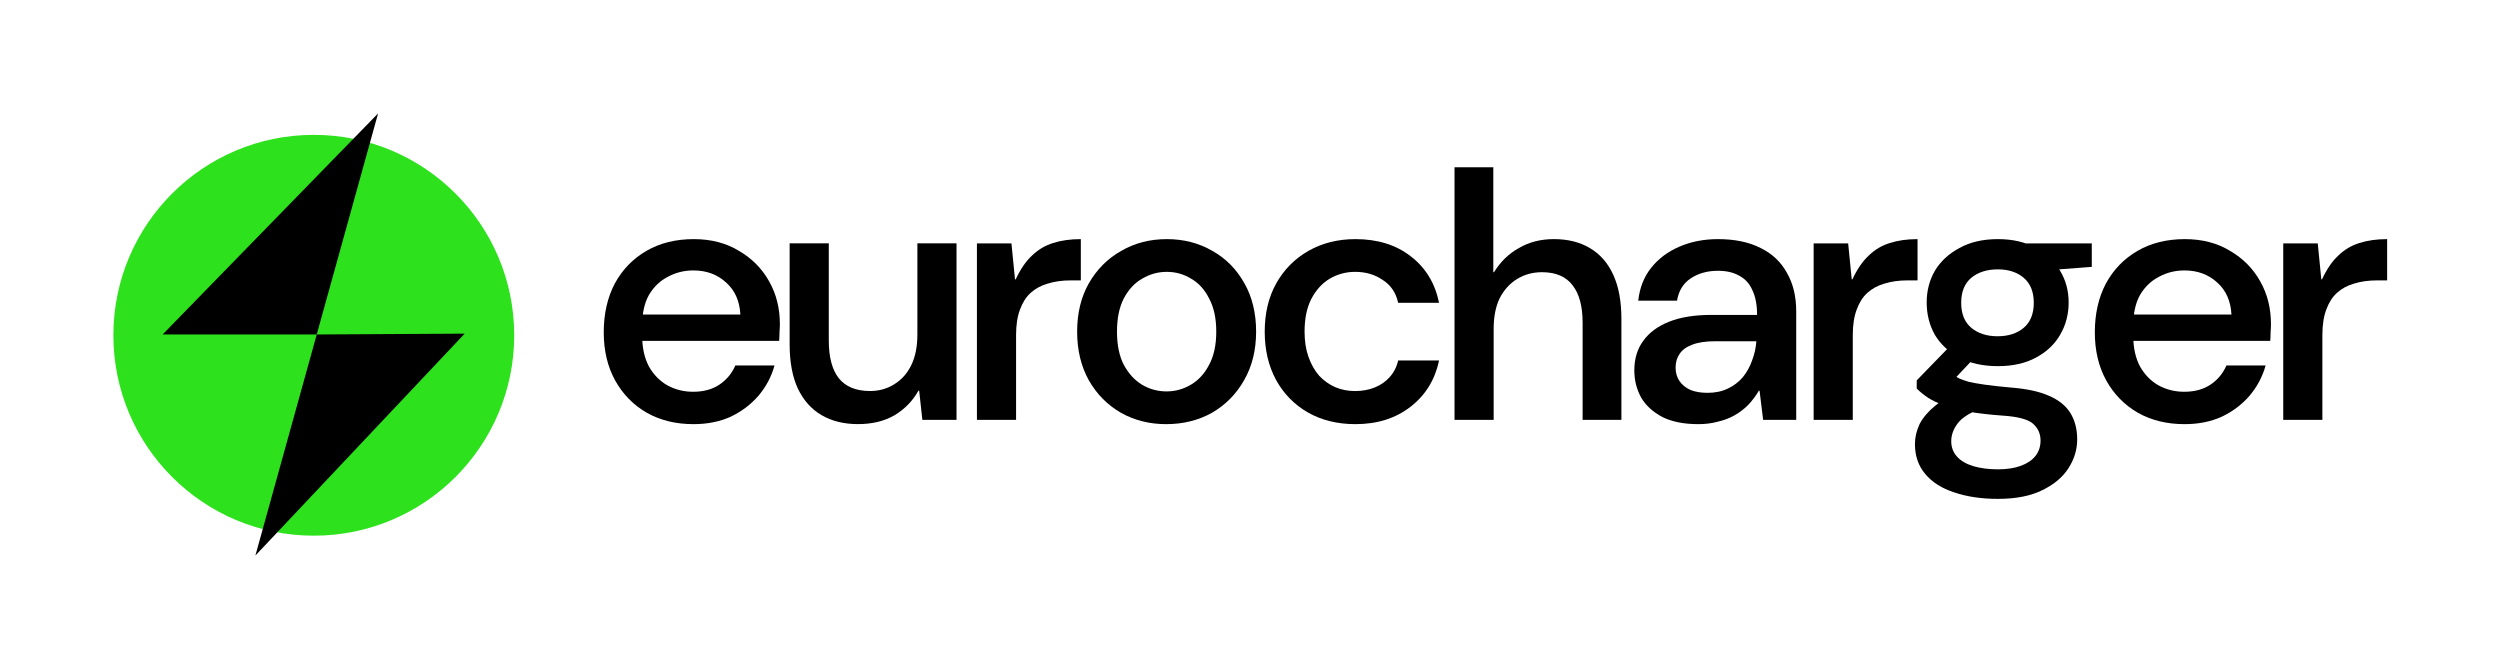
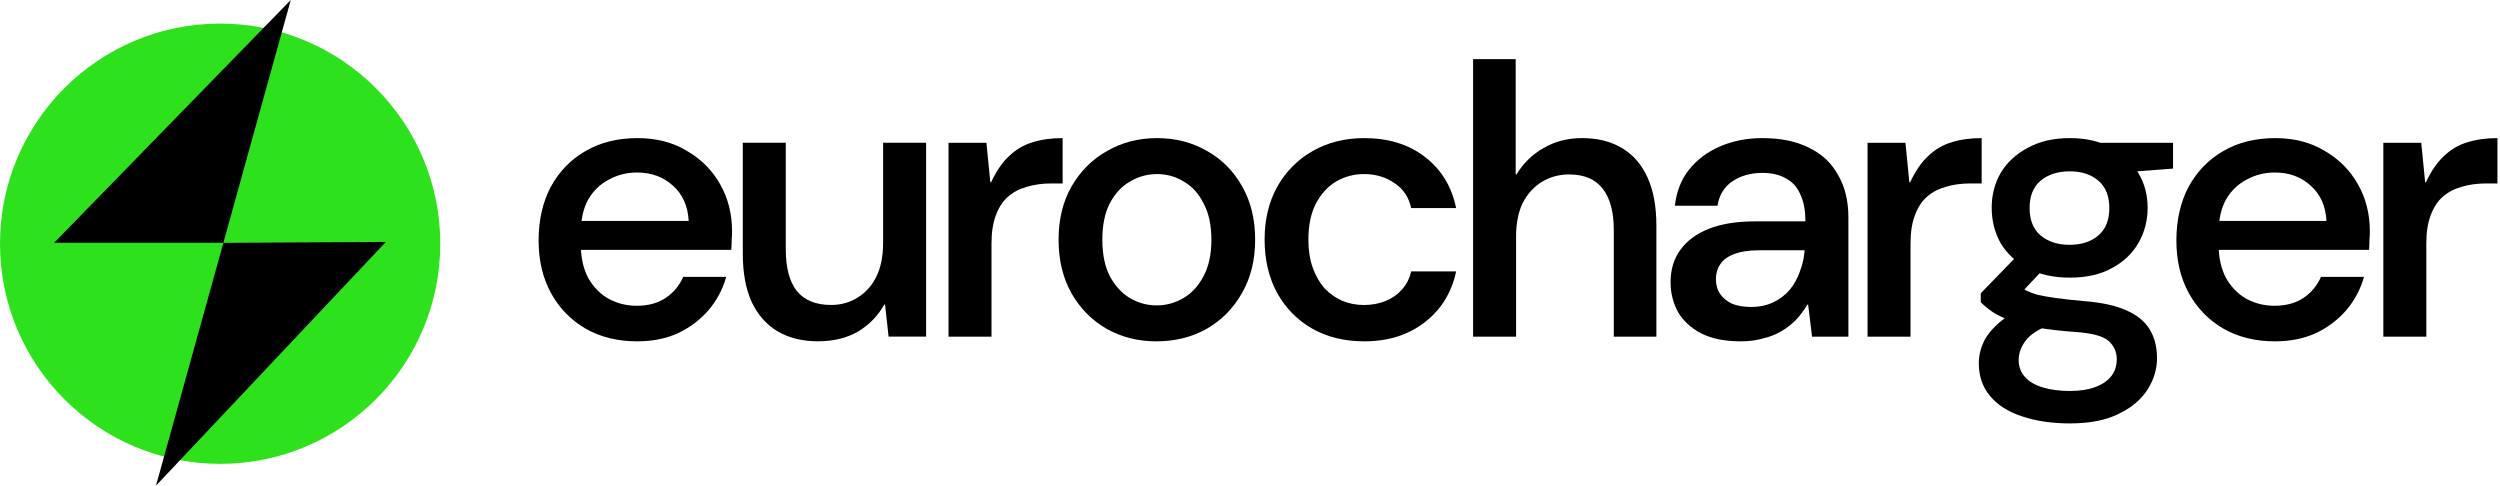
- <svg xmlns="http://www.w3.org/2000/svg" width="882" height="236" viewBox="0 0 882 236" fill="none">
-   <path d="M805.526 148.132V85.868H817.703L818.958 98.547H819.209C820.883 94.948 822.808 92.144 824.984 90.136C827.16 88.044 829.628 86.579 832.39 85.742C835.235 84.822 838.499 84.362 842.182 84.362V98.923H838.541C835.612 98.923 832.934 99.3 830.507 100.053C828.164 100.722 826.155 101.81 824.481 103.317C822.891 104.74 821.636 106.706 820.716 109.217C819.795 111.644 819.335 114.657 819.335 118.255V148.132H805.526Z" fill="black" />
-   <path d="M770.69 149.638C764.497 149.638 759.016 148.299 754.246 145.621C749.475 142.859 745.751 139.052 743.073 134.198C740.395 129.344 739.056 123.695 739.056 117.251C739.056 110.723 740.353 104.991 742.948 100.053C745.626 95.115 749.35 91.266 754.12 88.504C758.89 85.742 764.456 84.362 770.816 84.362C776.925 84.362 782.239 85.742 786.758 88.504C791.361 91.182 794.918 94.781 797.429 99.3C799.939 103.735 801.195 108.757 801.195 114.364C801.195 115.201 801.153 116.121 801.069 117.125C801.069 118.046 801.027 119.092 800.944 120.264H749.099V110.974H787.261C787.009 106.204 785.336 102.438 782.239 99.676C779.143 96.831 775.293 95.408 770.69 95.408C767.426 95.408 764.414 96.162 761.652 97.668C758.89 99.091 756.673 101.225 754.999 104.07C753.409 106.915 752.614 110.514 752.614 114.866V118.506C752.614 122.691 753.409 126.289 754.999 129.302C756.673 132.231 758.848 134.449 761.526 135.955C764.288 137.462 767.301 138.215 770.565 138.215C774.247 138.215 777.343 137.378 779.854 135.704C782.365 134.03 784.248 131.771 785.503 128.925H799.312C798.224 132.859 796.341 136.415 793.663 139.596C790.985 142.692 787.721 145.161 783.871 147.002C780.022 148.759 775.628 149.638 770.69 149.638Z" fill="black" />
-   <path d="M704.84 176C699.066 176 693.961 175.247 689.525 173.74C685.09 172.318 681.658 170.142 679.232 167.213C676.805 164.367 675.591 160.852 675.591 156.668C675.591 154.325 676.135 151.981 677.223 149.638C678.395 147.379 680.194 145.245 682.621 143.236C685.132 141.144 688.354 139.303 692.287 137.713L698.94 144.115C694.923 145.621 692.161 147.379 690.655 149.387C689.149 151.396 688.395 153.488 688.395 155.664C688.395 157.756 689.065 159.555 690.404 161.062C691.743 162.568 693.668 163.698 696.178 164.451C698.689 165.204 701.576 165.581 704.84 165.581C708.02 165.581 710.74 165.162 713 164.325C715.259 163.489 716.975 162.317 718.147 160.811C719.318 159.304 719.904 157.505 719.904 155.413C719.904 152.986 718.983 150.977 717.142 149.387C715.301 147.881 711.744 146.96 706.472 146.625C701.869 146.291 697.894 145.83 694.546 145.245C691.283 144.659 688.479 143.947 686.136 143.111C683.793 142.274 681.826 141.353 680.236 140.349C678.646 139.261 677.307 138.173 676.219 137.085V134.198L689.023 121.017L698.187 124.532L685.508 137.964L688.521 131.938C689.358 132.44 690.195 132.942 691.032 133.445C691.952 133.863 693.124 134.281 694.546 134.7C695.969 135.035 697.852 135.369 700.195 135.704C702.539 136.039 705.551 136.374 709.234 136.708C714.841 137.127 719.36 138.089 722.791 139.596C726.306 141.102 728.859 143.152 730.449 145.747C732.039 148.341 732.834 151.438 732.834 155.036C732.834 158.551 731.829 161.899 729.821 165.079C727.812 168.259 724.758 170.853 720.657 172.862C716.556 174.954 711.284 176 704.84 176ZM704.84 129.176C699.568 129.176 695.049 128.172 691.283 126.164C687.517 124.155 684.629 121.477 682.621 118.13C680.696 114.698 679.734 110.891 679.734 106.706C679.734 102.605 680.696 98.881 682.621 95.534C684.629 92.186 687.517 89.508 691.283 87.5C695.049 85.408 699.568 84.362 704.84 84.362C710.112 84.362 714.59 85.408 718.272 87.5C722.038 89.508 724.883 92.186 726.808 95.534C728.817 98.881 729.821 102.605 729.821 106.706C729.821 110.891 728.817 114.698 726.808 118.13C724.883 121.477 722.038 124.155 718.272 126.164C714.59 128.172 710.112 129.176 704.84 129.176ZM704.715 118.632C708.564 118.632 711.661 117.627 714.004 115.619C716.347 113.61 717.519 110.681 717.519 106.832C717.519 102.982 716.347 100.053 714.004 98.044C711.661 96.036 708.606 95.032 704.84 95.032C700.99 95.032 697.852 96.036 695.425 98.044C693.082 100.053 691.91 102.982 691.91 106.832C691.91 110.681 693.082 113.61 695.425 115.619C697.852 117.627 700.949 118.632 704.715 118.632ZM714.883 95.91L711.995 85.868H737.981V94.153L714.883 95.91Z" fill="black" />
-   <path d="M639.854 148.132V85.868H652.031L653.286 98.547H653.537C655.211 94.948 657.136 92.144 659.312 90.136C661.488 88.044 663.956 86.579 666.718 85.742C669.563 84.822 672.827 84.362 676.51 84.362V98.923H672.869C669.94 98.923 667.262 99.3 664.835 100.053C662.492 100.722 660.483 101.81 658.809 103.317C657.219 104.74 655.964 106.706 655.044 109.217C654.123 111.644 653.663 114.657 653.663 118.255V148.132H639.854Z" fill="black" />
-   <path d="M599.184 149.638C594.079 149.638 589.852 148.801 586.505 147.128C583.157 145.37 580.647 143.069 578.973 140.223C577.383 137.294 576.588 134.114 576.588 130.683C576.588 126.582 577.634 123.109 579.726 120.264C581.818 117.335 584.873 115.075 588.89 113.485C592.907 111.895 597.845 111.1 603.703 111.1H619.896C619.896 107.585 619.352 104.698 618.264 102.438C617.26 100.095 615.712 98.379 613.62 97.291C611.611 96.12 609.101 95.534 606.088 95.534C602.405 95.534 599.225 96.412 596.547 98.17C593.869 99.927 592.237 102.564 591.652 106.079H577.969C578.471 101.559 579.977 97.71 582.488 94.53C585.082 91.266 588.43 88.755 592.53 86.998C596.631 85.24 601.15 84.362 606.088 84.362C612.03 84.362 617.051 85.408 621.152 87.5C625.252 89.508 628.349 92.437 630.441 96.287C632.617 100.053 633.705 104.572 633.705 109.844V148.132H622.03L620.775 137.838H620.524C619.436 139.679 618.181 141.353 616.758 142.859C615.335 144.282 613.745 145.496 611.988 146.5C610.23 147.504 608.264 148.257 606.088 148.759C603.996 149.345 601.694 149.638 599.184 149.638ZM602.447 138.591C605.125 138.591 607.51 138.089 609.603 137.085C611.695 136.081 613.452 134.742 614.875 133.068C616.298 131.311 617.386 129.344 618.139 127.168C618.976 124.992 619.478 122.732 619.645 120.389H605.084C601.736 120.389 599.016 120.808 596.924 121.645C594.915 122.398 593.451 123.486 592.53 124.908C591.61 126.247 591.149 127.837 591.149 129.679C591.149 131.52 591.61 133.11 592.53 134.449C593.451 135.788 594.748 136.834 596.422 137.587C598.096 138.257 600.104 138.591 602.447 138.591Z" fill="black" />
-   <path d="M513.156 148.128V59H526.839V96.032H527.09C529.35 92.35 532.279 89.504 535.878 87.496C539.476 85.404 543.577 84.358 548.18 84.358C553.117 84.358 557.344 85.404 560.858 87.496C564.457 89.588 567.219 92.726 569.144 96.911C571.068 101.095 572.031 106.284 572.031 112.477V148.128H558.348V113.858C558.348 108.083 557.176 103.689 554.833 100.677C552.49 97.58 548.891 96.032 544.037 96.032C540.773 96.032 537.844 96.827 535.25 98.417C532.656 100.007 530.605 102.267 529.099 105.196C527.676 108.125 526.965 111.724 526.965 115.992V148.128H513.156Z" fill="black" />
-   <path d="M478.203 149.638C471.843 149.638 466.236 148.257 461.382 145.496C456.612 142.734 452.888 138.926 450.21 134.072C447.532 129.135 446.193 123.444 446.193 117C446.193 110.556 447.532 104.907 450.21 100.053C452.971 95.115 456.779 91.266 461.633 88.504C466.487 85.742 472.01 84.362 478.203 84.362C485.986 84.362 492.472 86.37 497.661 90.387C502.933 94.404 506.281 99.886 507.703 106.832H493.267C492.514 103.317 490.715 100.639 487.869 98.798C485.107 96.873 481.844 95.91 478.078 95.91C474.898 95.91 471.927 96.706 469.165 98.296C466.487 99.886 464.311 102.271 462.637 105.451C461.047 108.547 460.252 112.397 460.252 117C460.252 120.347 460.712 123.318 461.633 125.913C462.554 128.507 463.809 130.725 465.399 132.566C467.073 134.323 468.956 135.662 471.048 136.583C473.224 137.503 475.567 137.964 478.078 137.964C480.588 137.964 482.89 137.545 484.982 136.708C487.074 135.872 488.832 134.658 490.254 133.068C491.761 131.394 492.765 129.428 493.267 127.168H507.703C506.281 133.947 502.933 139.386 497.661 143.487C492.388 147.588 485.903 149.638 478.203 149.638Z" fill="black" />
-   <path d="M411.397 149.638C405.539 149.638 400.225 148.299 395.454 145.621C390.684 142.859 386.918 139.052 384.156 134.198C381.395 129.26 380.014 123.528 380.014 117C380.014 110.472 381.395 104.781 384.156 99.927C387.002 94.99 390.81 91.182 395.58 88.504C400.35 85.742 405.706 84.362 411.648 84.362C417.59 84.362 422.946 85.742 427.716 88.504C432.486 91.182 436.252 94.99 439.014 99.927C441.776 104.781 443.157 110.472 443.157 117C443.157 123.528 441.734 129.26 438.889 134.198C436.127 139.052 432.361 142.859 427.591 145.621C422.82 148.299 417.423 149.638 411.397 149.638ZM411.523 138.089C414.619 138.089 417.506 137.294 420.184 135.704C422.862 134.114 424.996 131.771 426.586 128.674C428.26 125.578 429.097 121.686 429.097 117C429.097 112.313 428.26 108.422 426.586 105.325C424.996 102.145 422.862 99.802 420.184 98.296C417.59 96.706 414.744 95.91 411.648 95.91C408.552 95.91 405.664 96.706 402.986 98.296C400.308 99.802 398.132 102.145 396.459 105.325C394.869 108.422 394.074 112.313 394.074 117C394.074 121.686 394.869 125.578 396.459 128.674C398.132 131.771 400.266 134.114 402.861 135.704C405.539 137.294 408.426 138.089 411.523 138.089Z" fill="black" />
-   <path d="M344.661 148.132V85.868H356.838L358.093 98.547H358.344C360.018 94.948 361.943 92.144 364.119 90.136C366.295 88.044 368.763 86.579 371.525 85.742C374.37 84.822 377.634 84.362 381.317 84.362V98.923H377.676C374.747 98.923 372.069 99.3 369.642 100.053C367.299 100.722 365.29 101.81 363.617 103.317C362.026 104.74 360.771 106.706 359.851 109.217C358.93 111.644 358.47 114.657 358.47 118.255V148.132H344.661Z" fill="black" />
-   <path d="M302.689 149.624C297.751 149.624 293.483 148.578 289.884 146.486C286.286 144.394 283.482 141.255 281.474 137.071C279.549 132.886 278.587 127.698 278.587 121.505V85.854H292.395V120.124C292.395 125.982 293.567 130.418 295.91 133.43C298.337 136.443 302.019 137.95 306.957 137.95C310.137 137.95 312.982 137.155 315.493 135.565C318.087 133.974 320.096 131.715 321.519 128.786C322.941 125.857 323.653 122.258 323.653 117.99V85.854H337.461V148.118H325.41L324.28 137.824H324.029C322.021 141.423 319.217 144.31 315.619 146.486C312.02 148.578 307.71 149.624 302.689 149.624Z" fill="black" />
-   <path d="M244.634 149.638C238.441 149.638 232.96 148.299 228.189 145.621C223.419 142.859 219.695 139.052 217.017 134.198C214.339 129.344 213 123.695 213 117.251C213 110.723 214.297 104.991 216.891 100.053C219.57 95.115 223.294 91.266 228.064 88.504C232.834 85.742 238.399 84.362 244.76 84.362C250.869 84.362 256.183 85.742 260.702 88.504C265.305 91.182 268.862 94.781 271.372 99.3C273.883 103.735 275.138 108.757 275.138 114.364C275.138 115.201 275.097 116.121 275.013 117.125C275.013 118.046 274.971 119.092 274.887 120.264H223.043V110.974H261.204C260.953 106.204 259.28 102.438 256.183 99.676C253.087 96.831 249.237 95.408 244.634 95.408C241.37 95.408 238.358 96.162 235.596 97.668C232.834 99.091 230.616 101.225 228.943 104.07C227.353 106.915 226.557 110.514 226.557 114.866V118.506C226.557 122.691 227.353 126.289 228.943 129.302C230.616 132.231 232.792 134.449 235.47 135.955C238.232 137.462 241.245 138.215 244.509 138.215C248.191 138.215 251.287 137.378 253.798 135.704C256.309 134.03 258.192 131.771 259.447 128.925H273.255C272.168 132.859 270.285 136.415 267.607 139.596C264.928 142.692 261.665 145.161 257.815 147.002C253.965 148.759 249.572 149.638 244.634 149.638Z" fill="black" />
-   <circle cx="110.707" cy="118.283" r="70.707" fill="#2DE21D" />
-   <path fill-rule="evenodd" clip-rule="evenodd" d="M111.745 117.998L133.394 40L57.374 117.998L111.745 117.998ZM163.942 117.708L111.745 118.002L90.097 196L163.942 117.708Z" fill="black" />
+ <svg xmlns="http://www.w3.org/2000/svg" width="803" height="156" viewBox="0 0 803 156" fill="none">
+   <path d="M765.526 108.132V45.868H777.703L778.958 58.547H779.209C780.883 54.948 782.808 52.144 784.984 50.136C787.16 48.044 789.628 46.579 792.39 45.742C795.235 44.822 798.499 44.361 802.182 44.361V58.923H798.541C795.612 58.923 792.934 59.3 790.507 60.053C788.164 60.722 786.155 61.81 784.481 63.317C782.891 64.74 781.636 66.706 780.716 69.217C779.795 71.644 779.335 74.657 779.335 78.255V108.132H765.526Z" fill="black" />
+   <path d="M730.69 109.638C724.497 109.638 719.016 108.299 714.246 105.621C709.475 102.859 705.751 99.052 703.073 94.198C700.395 89.344 699.056 83.695 699.056 77.251C699.056 70.723 700.353 64.991 702.948 60.053C705.626 55.115 709.35 51.266 714.12 48.504C718.89 45.742 724.456 44.361 730.816 44.361C736.925 44.361 742.239 45.742 746.758 48.504C751.361 51.182 754.918 54.781 757.429 59.3C759.939 63.735 761.195 68.757 761.195 74.364C761.195 75.201 761.153 76.121 761.069 77.125C761.069 78.046 761.027 79.092 760.944 80.264H709.099V70.974H747.261C747.009 66.204 745.336 62.438 742.239 59.676C739.143 56.831 735.293 55.408 730.69 55.408C727.426 55.408 724.414 56.161 721.652 57.668C718.89 59.091 716.673 61.225 714.999 64.07C713.409 66.915 712.614 70.514 712.614 74.866V78.506C712.614 82.691 713.409 86.289 714.999 89.302C716.673 92.231 718.848 94.449 721.526 95.955C724.288 97.462 727.301 98.215 730.565 98.215C734.247 98.215 737.343 97.378 739.854 95.704C742.365 94.03 744.248 91.771 745.503 88.925H759.312C758.224 92.859 756.341 96.415 753.663 99.596C750.985 102.692 747.721 105.161 743.871 107.002C740.022 108.759 735.628 109.638 730.69 109.638Z" fill="black" />
+   <path d="M664.84 136C659.066 136 653.961 135.247 649.525 133.74C645.09 132.318 641.658 130.142 639.232 127.213C636.805 124.367 635.591 120.852 635.591 116.668C635.591 114.325 636.135 111.981 637.223 109.638C638.395 107.379 640.194 105.245 642.621 103.236C645.132 101.144 648.354 99.303 652.287 97.713L658.94 104.115C654.923 105.621 652.161 107.379 650.655 109.387C649.149 111.396 648.395 113.488 648.395 115.664C648.395 117.756 649.065 119.555 650.404 121.062C651.743 122.568 653.668 123.698 656.178 124.451C658.689 125.204 661.576 125.581 664.84 125.581C668.02 125.581 670.74 125.162 673 124.325C675.259 123.489 676.975 122.317 678.147 120.811C679.318 119.304 679.904 117.505 679.904 115.413C679.904 112.986 678.983 110.977 677.142 109.387C675.301 107.881 671.744 106.96 666.472 106.625C661.869 106.291 657.894 105.83 654.546 105.245C651.283 104.659 648.479 103.947 646.136 103.111C643.793 102.274 641.826 101.353 640.236 100.349C638.646 99.261 637.307 98.173 636.219 97.085V94.198L649.023 81.017L658.187 84.532L645.508 97.964L648.521 91.938C649.358 92.44 650.195 92.942 651.032 93.445C651.952 93.863 653.124 94.281 654.546 94.7C655.969 95.035 657.852 95.369 660.195 95.704C662.539 96.039 665.551 96.374 669.234 96.708C674.841 97.127 679.36 98.089 682.791 99.596C686.306 101.102 688.859 103.152 690.449 105.747C692.039 108.341 692.834 111.438 692.834 115.036C692.834 118.551 691.829 121.899 689.821 125.079C687.812 128.259 684.758 130.853 680.657 132.862C676.556 134.954 671.284 136 664.84 136ZM664.84 89.177C659.568 89.177 655.049 88.172 651.283 86.164C647.517 84.155 644.629 81.477 642.621 78.13C640.696 74.698 639.734 70.891 639.734 66.706C639.734 62.605 640.696 58.881 642.621 55.534C644.629 52.186 647.517 49.508 651.283 47.5C655.049 45.408 659.568 44.361 664.84 44.361C670.112 44.361 674.59 45.408 678.272 47.5C682.038 49.508 684.883 52.186 686.808 55.534C688.817 58.881 689.821 62.605 689.821 66.706C689.821 70.891 688.817 74.698 686.808 78.13C684.883 81.477 682.038 84.155 678.272 86.164C674.59 88.172 670.112 89.177 664.84 89.177ZM664.715 78.632C668.564 78.632 671.661 77.627 674.004 75.619C676.347 73.611 677.519 70.681 677.519 66.832C677.519 62.982 676.347 60.053 674.004 58.044C671.661 56.036 668.606 55.032 664.84 55.032C660.99 55.032 657.852 56.036 655.425 58.044C653.082 60.053 651.91 62.982 651.91 66.832C651.91 70.681 653.082 73.611 655.425 75.619C657.852 77.627 660.949 78.632 664.715 78.632ZM674.883 55.91L671.995 45.868H697.981V54.153L674.883 55.91Z" fill="black" />
+   <path d="M599.854 108.132V45.868H612.031L613.286 58.547H613.537C615.211 54.948 617.136 52.144 619.312 50.136C621.488 48.044 623.956 46.579 626.718 45.742C629.563 44.822 632.827 44.361 636.51 44.361V58.923H632.869C629.94 58.923 627.262 59.3 624.835 60.053C622.492 60.722 620.483 61.81 618.809 63.317C617.219 64.74 615.964 66.706 615.044 69.217C614.123 71.644 613.663 74.657 613.663 78.255V108.132H599.854Z" fill="black" />
+   <path d="M559.184 109.638C554.079 109.638 549.852 108.801 546.505 107.128C543.157 105.37 540.647 103.069 538.973 100.223C537.383 97.294 536.588 94.114 536.588 90.683C536.588 86.582 537.634 83.109 539.726 80.264C541.818 77.335 544.873 75.075 548.89 73.485C552.907 71.895 557.845 71.1 563.703 71.1H579.896C579.896 67.585 579.352 64.698 578.264 62.438C577.26 60.095 575.712 58.379 573.62 57.291C571.611 56.12 569.101 55.534 566.088 55.534C562.405 55.534 559.225 56.413 556.547 58.17C553.869 59.927 552.237 62.564 551.652 66.079H537.969C538.471 61.559 539.977 57.71 542.488 54.53C545.082 51.266 548.43 48.755 552.53 46.998C556.631 45.24 561.15 44.361 566.088 44.361C572.03 44.361 577.051 45.408 581.152 47.5C585.252 49.508 588.349 52.437 590.441 56.287C592.617 60.053 593.705 64.572 593.705 69.844V108.132H582.03L580.775 97.838H580.524C579.436 99.679 578.181 101.353 576.758 102.859C575.335 104.282 573.745 105.496 571.988 106.5C570.23 107.504 568.264 108.257 566.088 108.759C563.996 109.345 561.694 109.638 559.184 109.638ZM562.447 98.591C565.125 98.591 567.51 98.089 569.603 97.085C571.695 96.081 573.452 94.742 574.875 93.068C576.298 91.311 577.386 89.344 578.139 87.168C578.976 84.992 579.478 82.733 579.645 80.389H565.084C561.736 80.389 559.016 80.808 556.924 81.644C554.915 82.398 553.451 83.486 552.53 84.908C551.61 86.247 551.149 87.837 551.149 89.679C551.149 91.52 551.61 93.11 552.53 94.449C553.451 95.788 554.748 96.834 556.422 97.587C558.096 98.257 560.104 98.591 562.447 98.591Z" fill="black" />
+   <path d="M473.156 108.128V19H486.839V56.032H487.09C489.35 52.35 492.279 49.504 495.878 47.496C499.476 45.404 503.577 44.358 508.18 44.358C513.117 44.358 517.344 45.404 520.858 47.496C524.457 49.588 527.219 52.726 529.144 56.911C531.068 61.095 532.031 66.284 532.031 72.477V108.128H518.348V73.858C518.348 68.083 517.176 63.69 514.833 60.677C512.49 57.58 508.891 56.032 504.037 56.032C500.773 56.032 497.844 56.827 495.25 58.417C492.656 60.007 490.605 62.267 489.099 65.196C487.676 68.125 486.965 71.724 486.965 75.992V108.128H473.156Z" fill="black" />
+   <path d="M438.203 109.638C431.843 109.638 426.236 108.257 421.382 105.496C416.612 102.734 412.888 98.926 410.21 94.072C407.532 89.135 406.193 83.444 406.193 77C406.193 70.556 407.532 64.907 410.21 60.053C412.971 55.115 416.779 51.266 421.633 48.504C426.487 45.742 432.01 44.361 438.203 44.361C445.986 44.361 452.472 46.37 457.661 50.387C462.933 54.404 466.281 59.886 467.703 66.832H453.267C452.514 63.317 450.715 60.639 447.869 58.798C445.107 56.873 441.844 55.91 438.078 55.91C434.898 55.91 431.927 56.706 429.165 58.295C426.487 59.886 424.311 62.271 422.637 65.451C421.047 68.547 420.252 72.397 420.252 77C420.252 80.347 420.712 83.318 421.633 85.913C422.554 88.507 423.809 90.725 425.399 92.566C427.073 94.323 428.956 95.662 431.048 96.583C433.224 97.503 435.567 97.964 438.078 97.964C440.588 97.964 442.89 97.545 444.982 96.708C447.074 95.871 448.832 94.658 450.254 93.068C451.761 91.394 452.765 89.427 453.267 87.168H467.703C466.281 93.947 462.933 99.386 457.661 103.487C452.388 107.588 445.903 109.638 438.203 109.638Z" fill="black" />
+   <path d="M371.397 109.638C365.539 109.638 360.225 108.299 355.454 105.621C350.684 102.859 346.918 99.052 344.156 94.198C341.395 89.26 340.014 83.528 340.014 77C340.014 70.472 341.395 64.781 344.156 59.927C347.002 54.99 350.81 51.182 355.58 48.504C360.35 45.742 365.706 44.361 371.648 44.361C377.59 44.361 382.946 45.742 387.716 48.504C392.486 51.182 396.252 54.99 399.014 59.927C401.776 64.781 403.157 70.472 403.157 77C403.157 83.528 401.734 89.26 398.889 94.198C396.127 99.052 392.361 102.859 387.591 105.621C382.82 108.299 377.423 109.638 371.397 109.638ZM371.523 98.089C374.619 98.089 377.506 97.294 380.184 95.704C382.862 94.114 384.996 91.771 386.586 88.674C388.26 85.578 389.097 81.686 389.097 77C389.097 72.313 388.26 68.422 386.586 65.325C384.996 62.145 382.862 59.802 380.184 58.295C377.59 56.706 374.744 55.91 371.648 55.91C368.552 55.91 365.664 56.706 362.986 58.295C360.308 59.802 358.132 62.145 356.459 65.325C354.869 68.422 354.074 72.313 354.074 77C354.074 81.686 354.869 85.578 356.459 88.674C358.132 91.771 360.266 94.114 362.861 95.704C365.539 97.294 368.426 98.089 371.523 98.089Z" fill="black" />
+   <path d="M304.661 108.132V45.868H316.838L318.093 58.547H318.344C320.018 54.948 321.943 52.144 324.119 50.136C326.295 48.044 328.763 46.579 331.525 45.742C334.37 44.822 337.634 44.361 341.317 44.361V58.923H337.676C334.747 58.923 332.069 59.3 329.642 60.053C327.299 60.722 325.29 61.81 323.617 63.317C322.026 64.74 320.771 66.706 319.851 69.217C318.93 71.644 318.47 74.657 318.47 78.255V108.132H304.661Z" fill="black" />
+   <path d="M262.689 109.624C257.751 109.624 253.483 108.578 249.884 106.486C246.286 104.394 243.482 101.255 241.474 97.071C239.549 92.886 238.587 87.698 238.587 81.505V45.854H252.395V80.124C252.395 85.982 253.567 90.418 255.91 93.43C258.337 96.443 262.019 97.95 266.957 97.95C270.137 97.95 272.982 97.155 275.493 95.564C278.087 93.974 280.096 91.715 281.519 88.786C282.941 85.857 283.653 82.258 283.653 77.99V45.854H297.461V108.118H285.41L284.28 97.824H284.029C282.021 101.423 279.217 104.31 275.619 106.486C272.02 108.578 267.71 109.624 262.689 109.624Z" fill="black" />
+   <path d="M204.634 109.638C198.441 109.638 192.96 108.299 188.189 105.621C183.419 102.859 179.695 99.052 177.017 94.198C174.339 89.344 173 83.695 173 77.251C173 70.723 174.297 64.991 176.891 60.053C179.57 55.115 183.294 51.266 188.064 48.504C192.834 45.742 198.399 44.361 204.76 44.361C210.869 44.361 216.183 45.742 220.702 48.504C225.305 51.182 228.862 54.781 231.372 59.3C233.883 63.735 235.138 68.757 235.138 74.364C235.138 75.201 235.097 76.121 235.013 77.125C235.013 78.046 234.971 79.092 234.887 80.264H183.043V70.974H221.204C220.953 66.204 219.28 62.438 216.183 59.676C213.087 56.831 209.237 55.408 204.634 55.408C201.37 55.408 198.358 56.161 195.596 57.668C192.834 59.091 190.616 61.225 188.943 64.07C187.353 66.915 186.557 70.514 186.557 74.866V78.506C186.557 82.691 187.353 86.289 188.943 89.302C190.616 92.231 192.792 94.449 195.47 95.955C198.232 97.462 201.245 98.215 204.509 98.215C208.191 98.215 211.287 97.378 213.798 95.704C216.309 94.03 218.192 91.771 219.447 88.925H233.255C232.168 92.859 230.285 96.415 227.607 99.596C224.928 102.692 221.665 105.161 217.815 107.002C213.965 108.759 209.572 109.638 204.634 109.638Z" fill="black" />
+   <circle cx="70.707" cy="78.283" r="70.707" fill="#2DE21D" />
+   <path fill-rule="evenodd" clip-rule="evenodd" d="M71.745 77.998L93.394 -3.34757e-05L17.374 77.998L71.745 77.998ZM123.942 77.708L71.745 78.002L50.096 156L123.942 77.708Z" fill="black" />
</svg>
